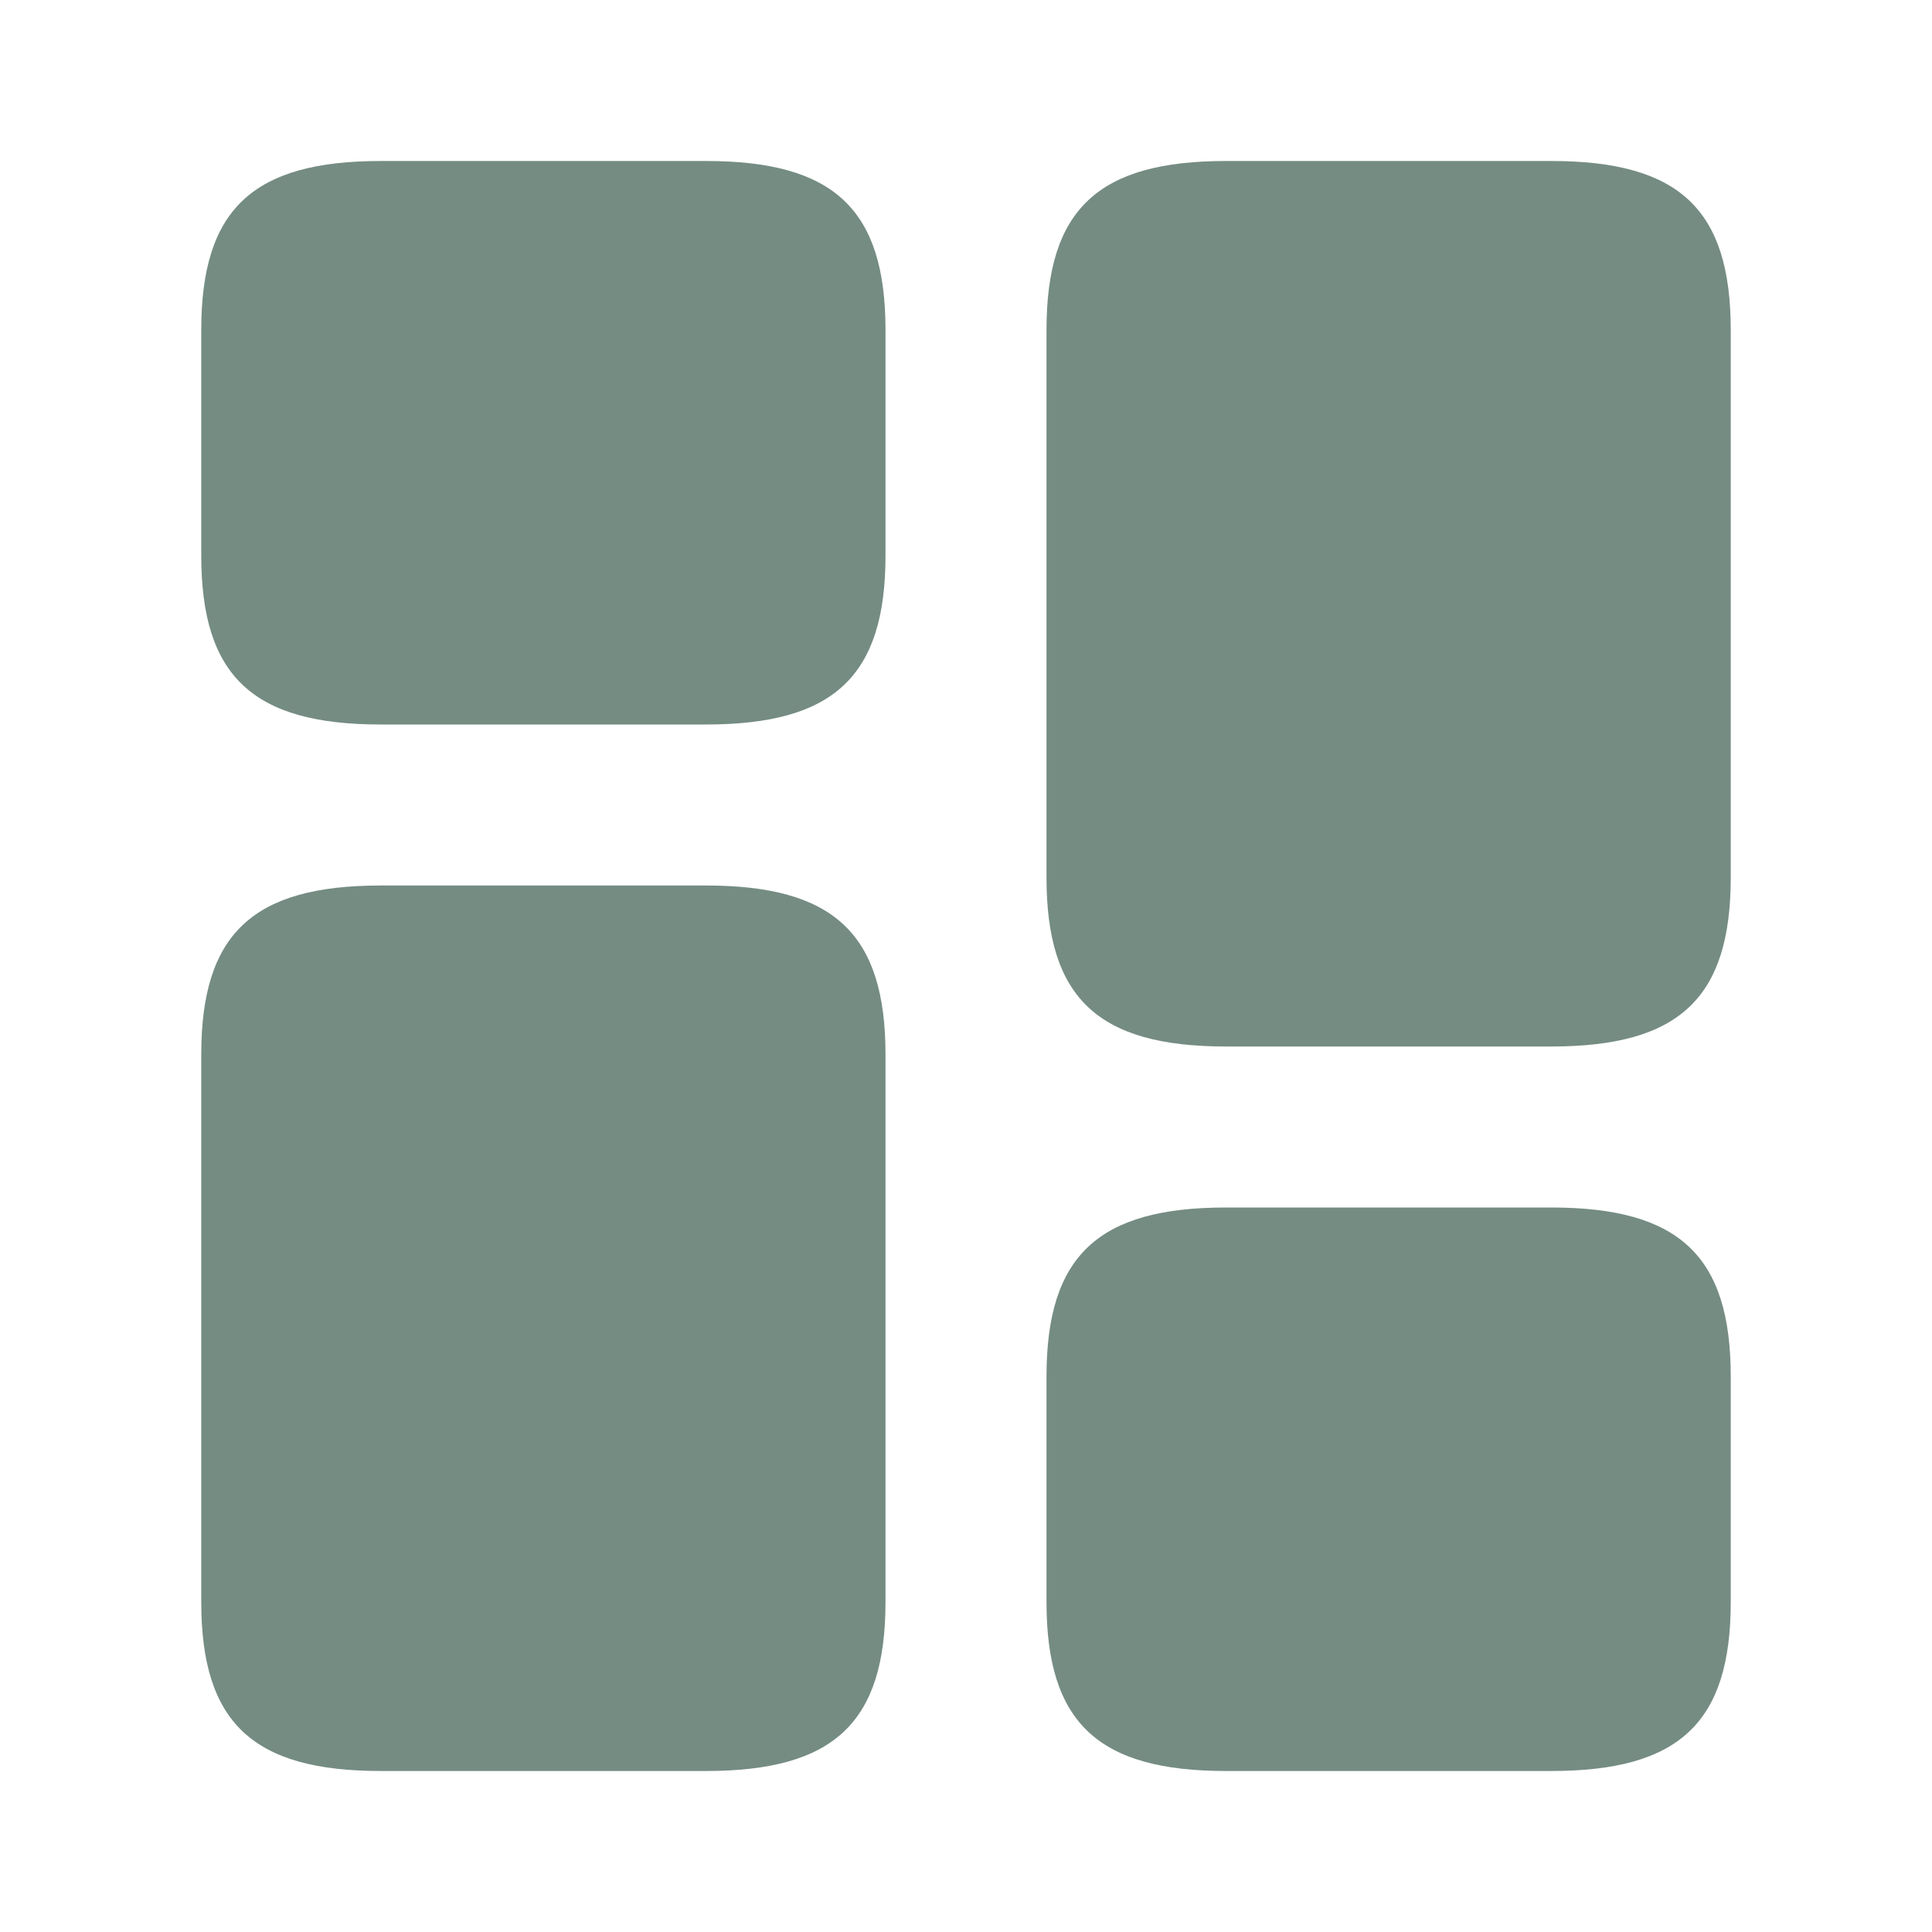
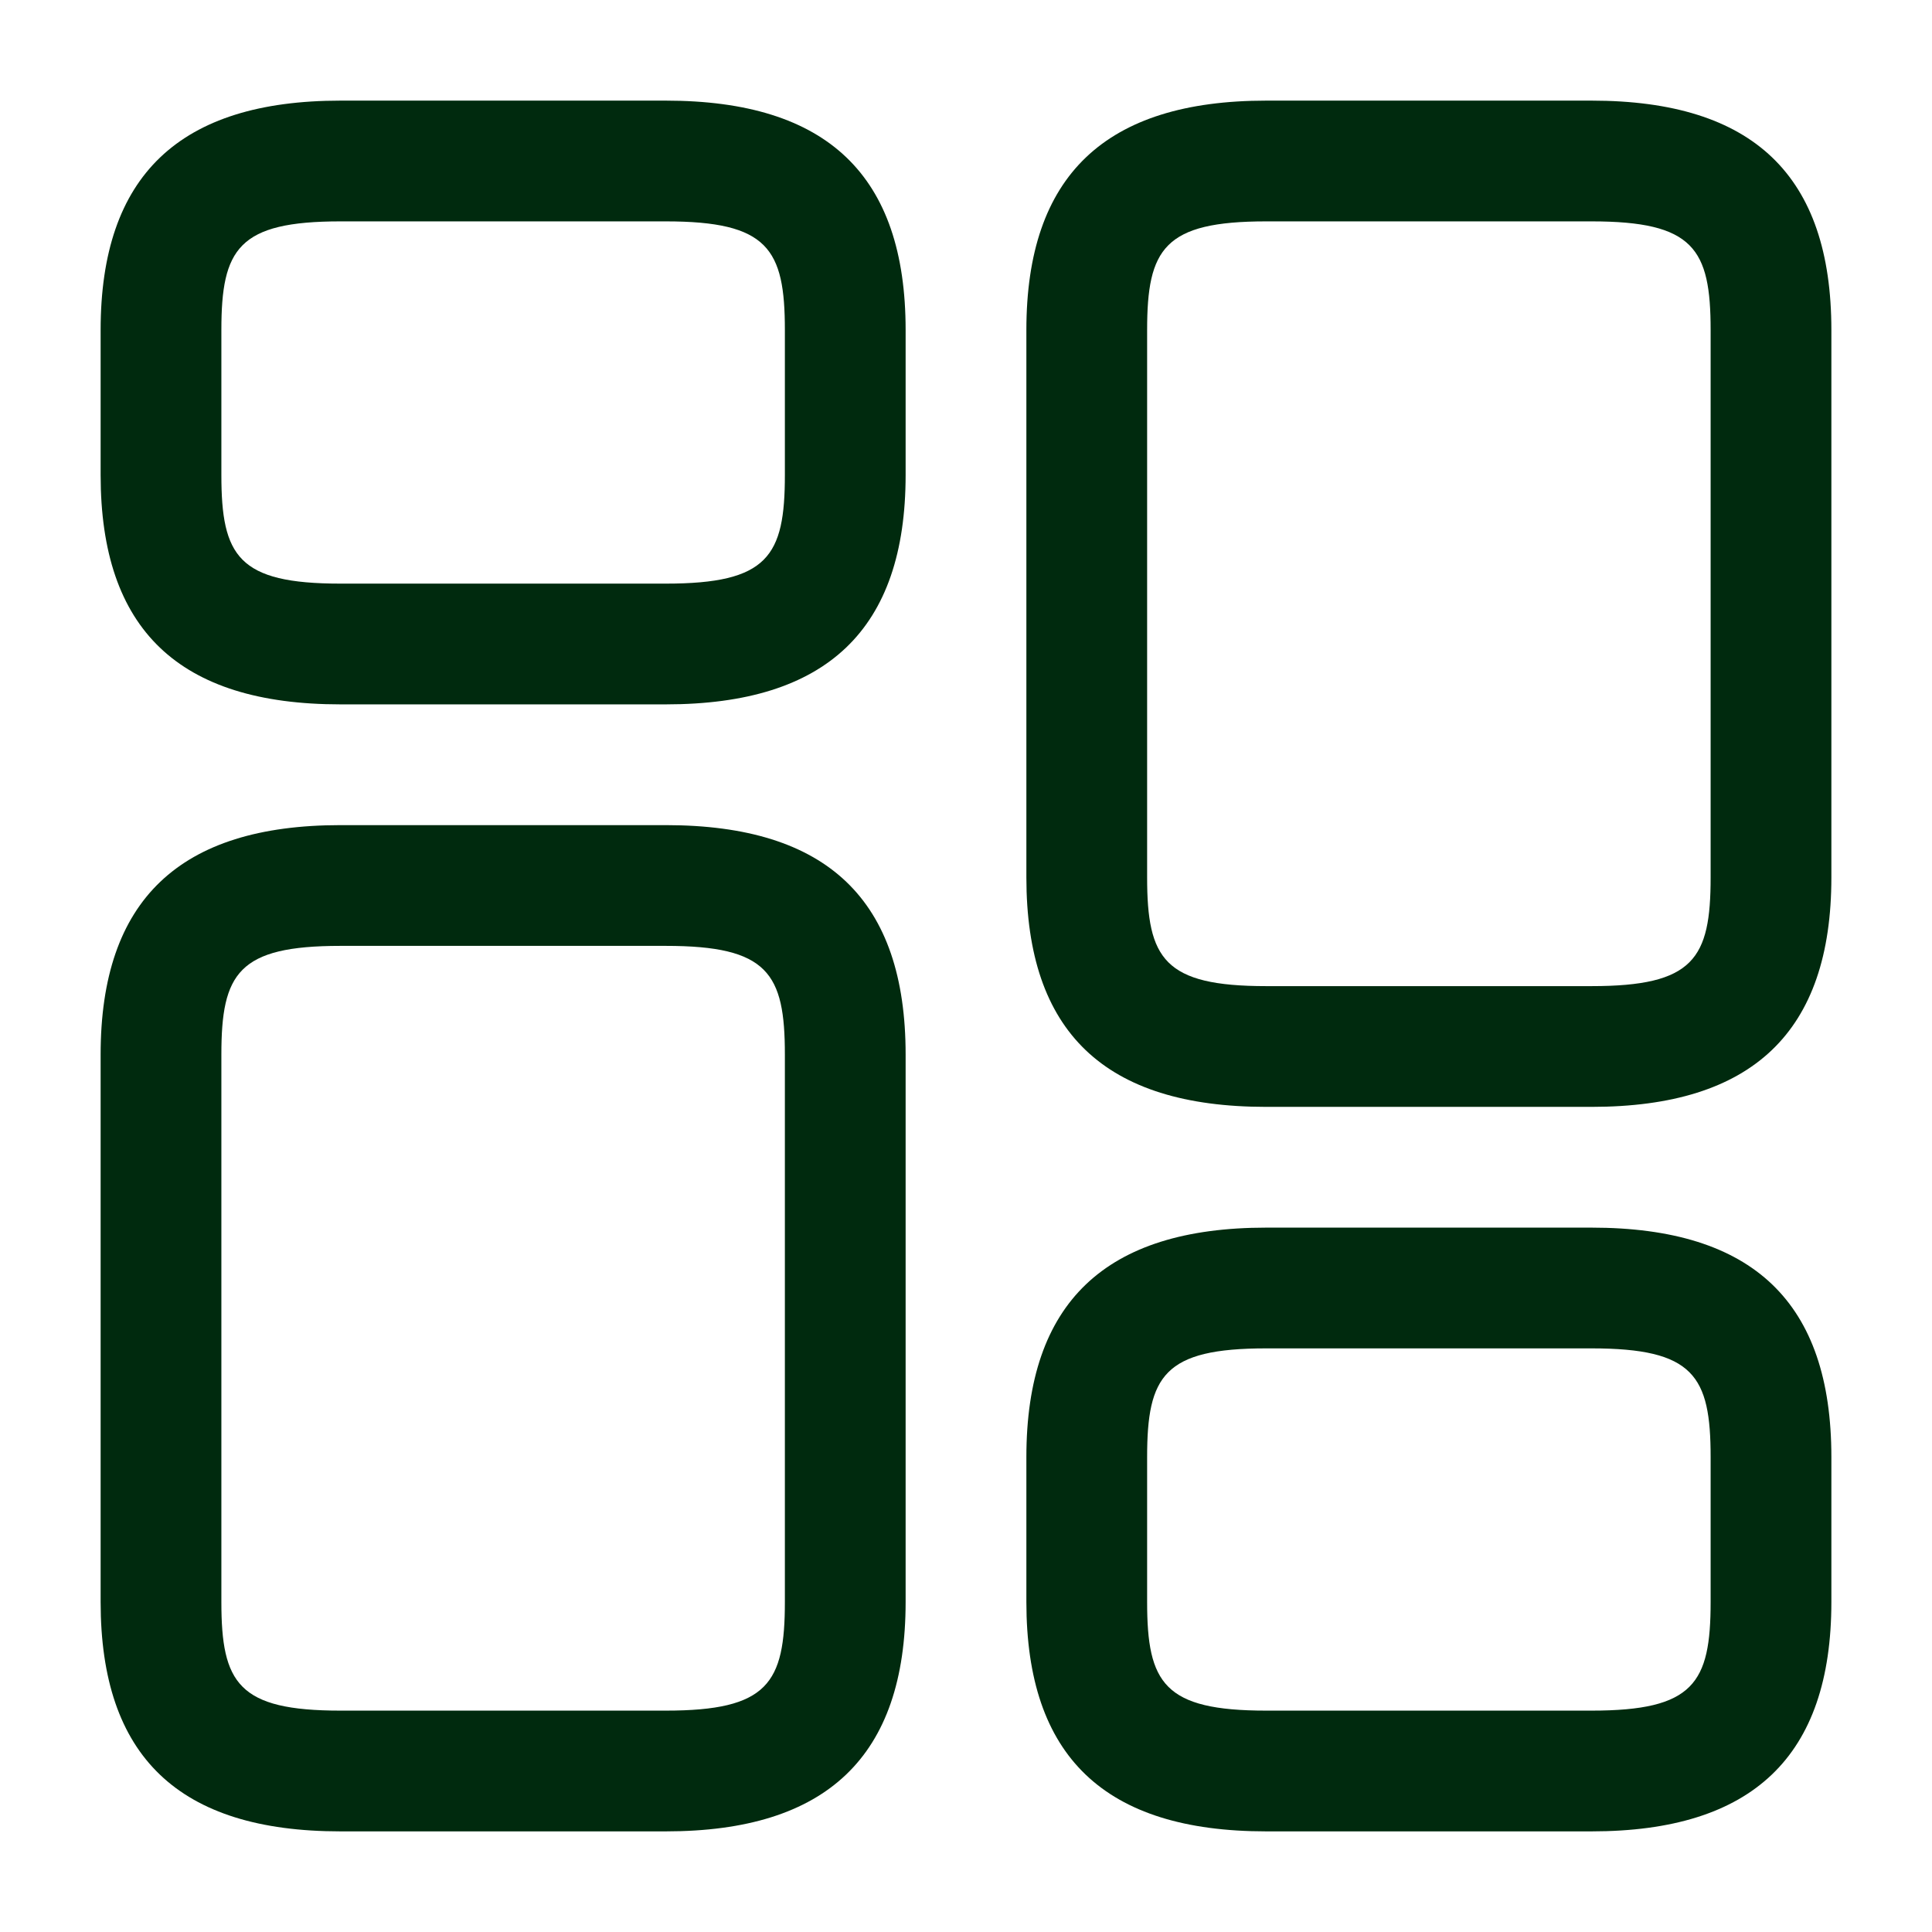
<svg xmlns="http://www.w3.org/2000/svg" width="24" height="24" viewBox="0 0 24 24" fill="none">
-   <path d="M21.5 10.9V4.1C21.5 2.6 20.86 2 19.27 2H15.23C13.64 2 13 2.6 13 4.1V10.9C13 12.4 13.64 13 15.23 13H19.27C20.86 13 21.5 12.4 21.5 10.9Z" fill="#758c83" />
-   <path d="M11 13.1V19.9C11 21.4 10.36 22 8.77 22H4.73C3.14 22 2.5 21.4 2.5 19.9V13.1C2.5 11.6 3.14 11 4.73 11H8.77C10.36 11 11 11.6 11 13.1Z" fill="#758c83" />
-   <path d="M21.5 19.9V17.1C21.5 15.6 20.86 15 19.27 15H15.23C13.64 15 13 15.6 13 17.1V19.9C13 21.4 13.64 22 15.23 22H19.27C20.86 22 21.5 21.4 21.5 19.9Z" fill="#758c83" />
-   <path d="M11 6.9V4.1C11 2.6 10.36 2 8.77 2H4.73C3.14 2 2.5 2.6 2.5 4.1V6.9C2.5 8.4 3.14 9 4.73 9H8.77C10.36 9 11 8.4 11 6.9Z" fill="#758c83" />
+   <path d="M19.77 13.75H15.73C13.72 13.75 12.75 12.82 12.75 10.9V4.1C12.75 2.18 13.73 1.25 15.73 1.25H19.77C21.78 1.25 22.75 2.18 22.75 4.1V10.9C22.75 12.82 21.77 13.75 19.77 13.75ZM15.73 2.75C14.46 2.75 14.25 3.09 14.25 4.1V10.9C14.25 11.91 14.46 12.25 15.73 12.25H19.77C21.04 12.25 21.25 11.91 21.25 10.9V4.1C21.25 3.09 21.04 2.75 19.77 2.75H15.73Z" fill="#002a0e" />
+   <path d="M19.77 22.75H15.73C13.72 22.75 12.75 21.82 12.75 19.9V18.1C12.75 16.18 13.73 15.25 15.73 15.25H19.77C21.78 15.25 22.75 16.18 22.75 18.1V19.9C22.75 21.82 21.77 22.75 19.77 22.75ZM15.73 16.75C14.46 16.75 14.25 17.09 14.25 18.1V19.9C14.25 20.91 14.46 21.25 15.73 21.25H19.77C21.04 21.25 21.25 20.91 21.25 19.9V18.1C21.25 17.09 21.04 16.75 19.77 16.75H15.73Z" fill="#002a0e" />
+   <path d="M8.27 22.75H4.23C2.22 22.75 1.25 21.82 1.25 19.9V13.1C1.25 11.18 2.23 10.25 4.23 10.25H8.27C10.28 10.25 11.25 11.18 11.25 13.1V19.9C11.25 21.82 10.27 22.75 8.27 22.75ZM4.23 11.75C2.96 11.75 2.75 12.09 2.75 13.1V19.9C2.75 20.91 2.96 21.25 4.23 21.25H8.27C9.54 21.25 9.75 20.91 9.75 19.9V13.1C9.75 12.09 9.54 11.75 8.27 11.75H4.23Z" fill="#002a0e" />
+   <path d="M8.27 8.75H4.23C2.22 8.75 1.25 7.82 1.25 5.9V4.1C1.25 2.18 2.23 1.25 4.23 1.25H8.27C10.28 1.25 11.25 2.18 11.25 4.1V5.9C11.25 7.82 10.27 8.75 8.27 8.75ZM4.23 2.75C2.96 2.75 2.75 3.09 2.75 4.1V5.9C2.75 6.91 2.96 7.25 4.23 7.25H8.27C9.54 7.25 9.75 6.91 9.75 5.9V4.1C9.75 3.09 9.54 2.75 8.27 2.75H4.23Z" fill="#002a0e" />
</svg>
